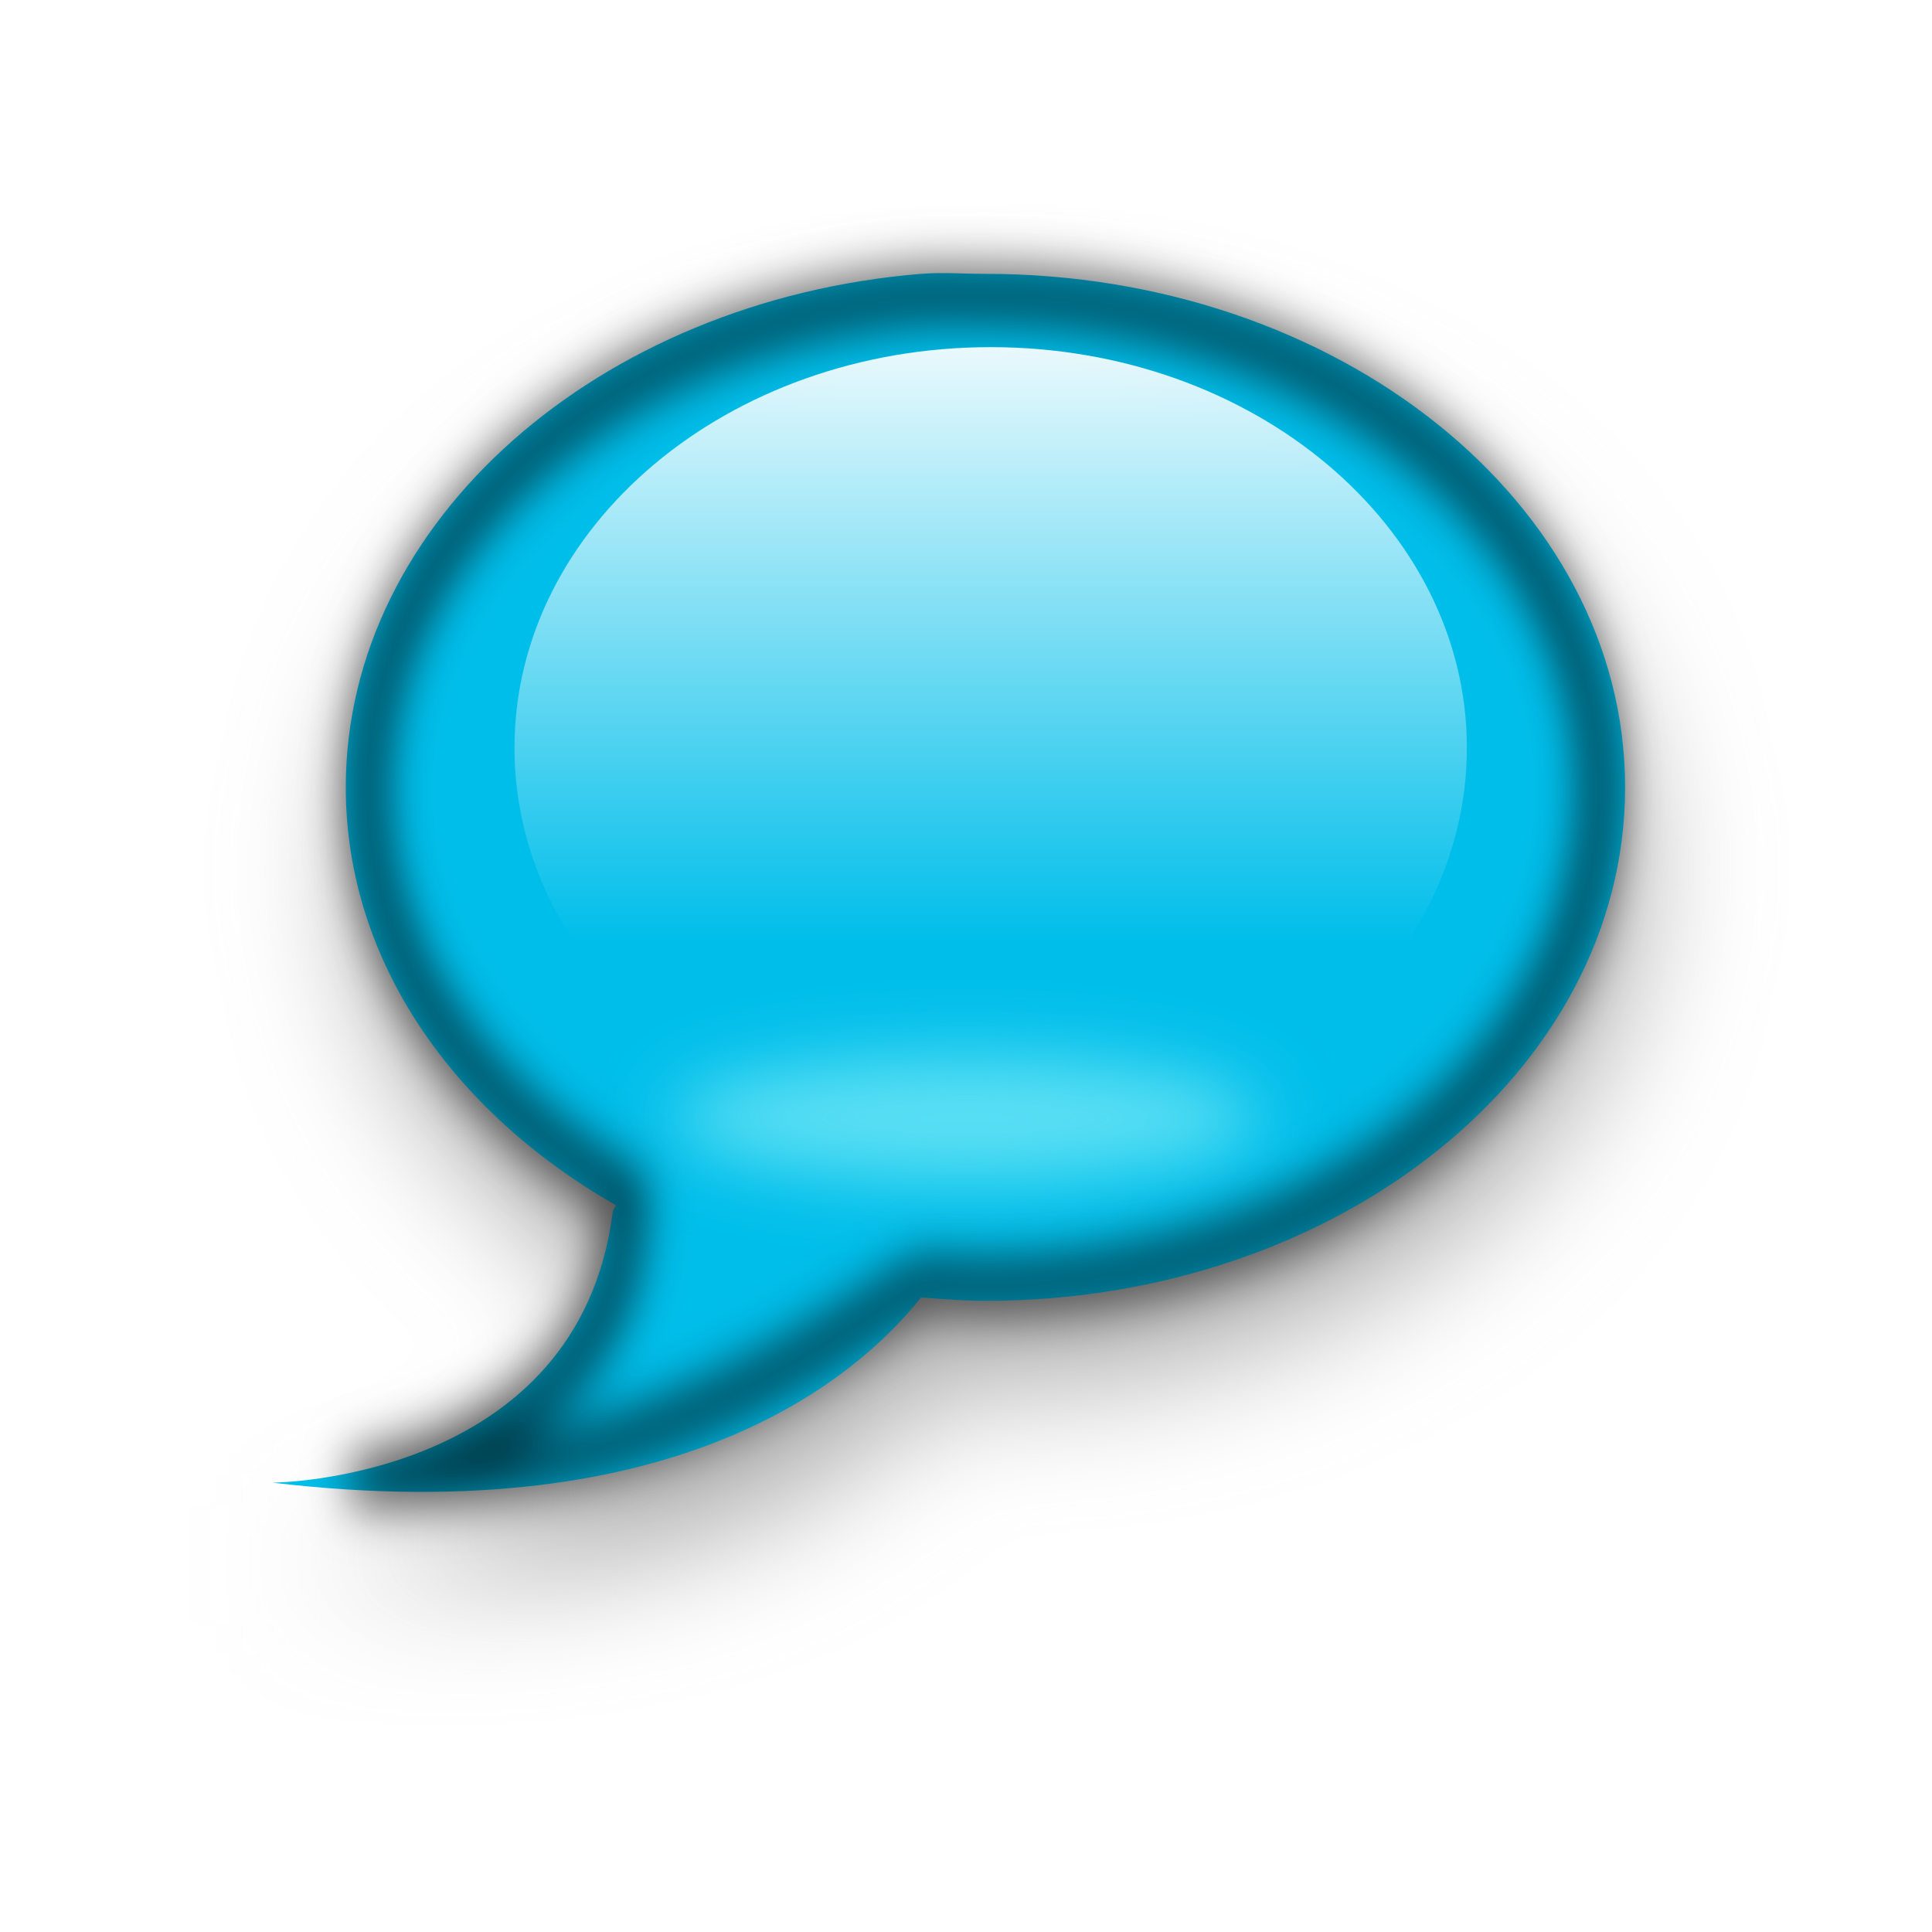
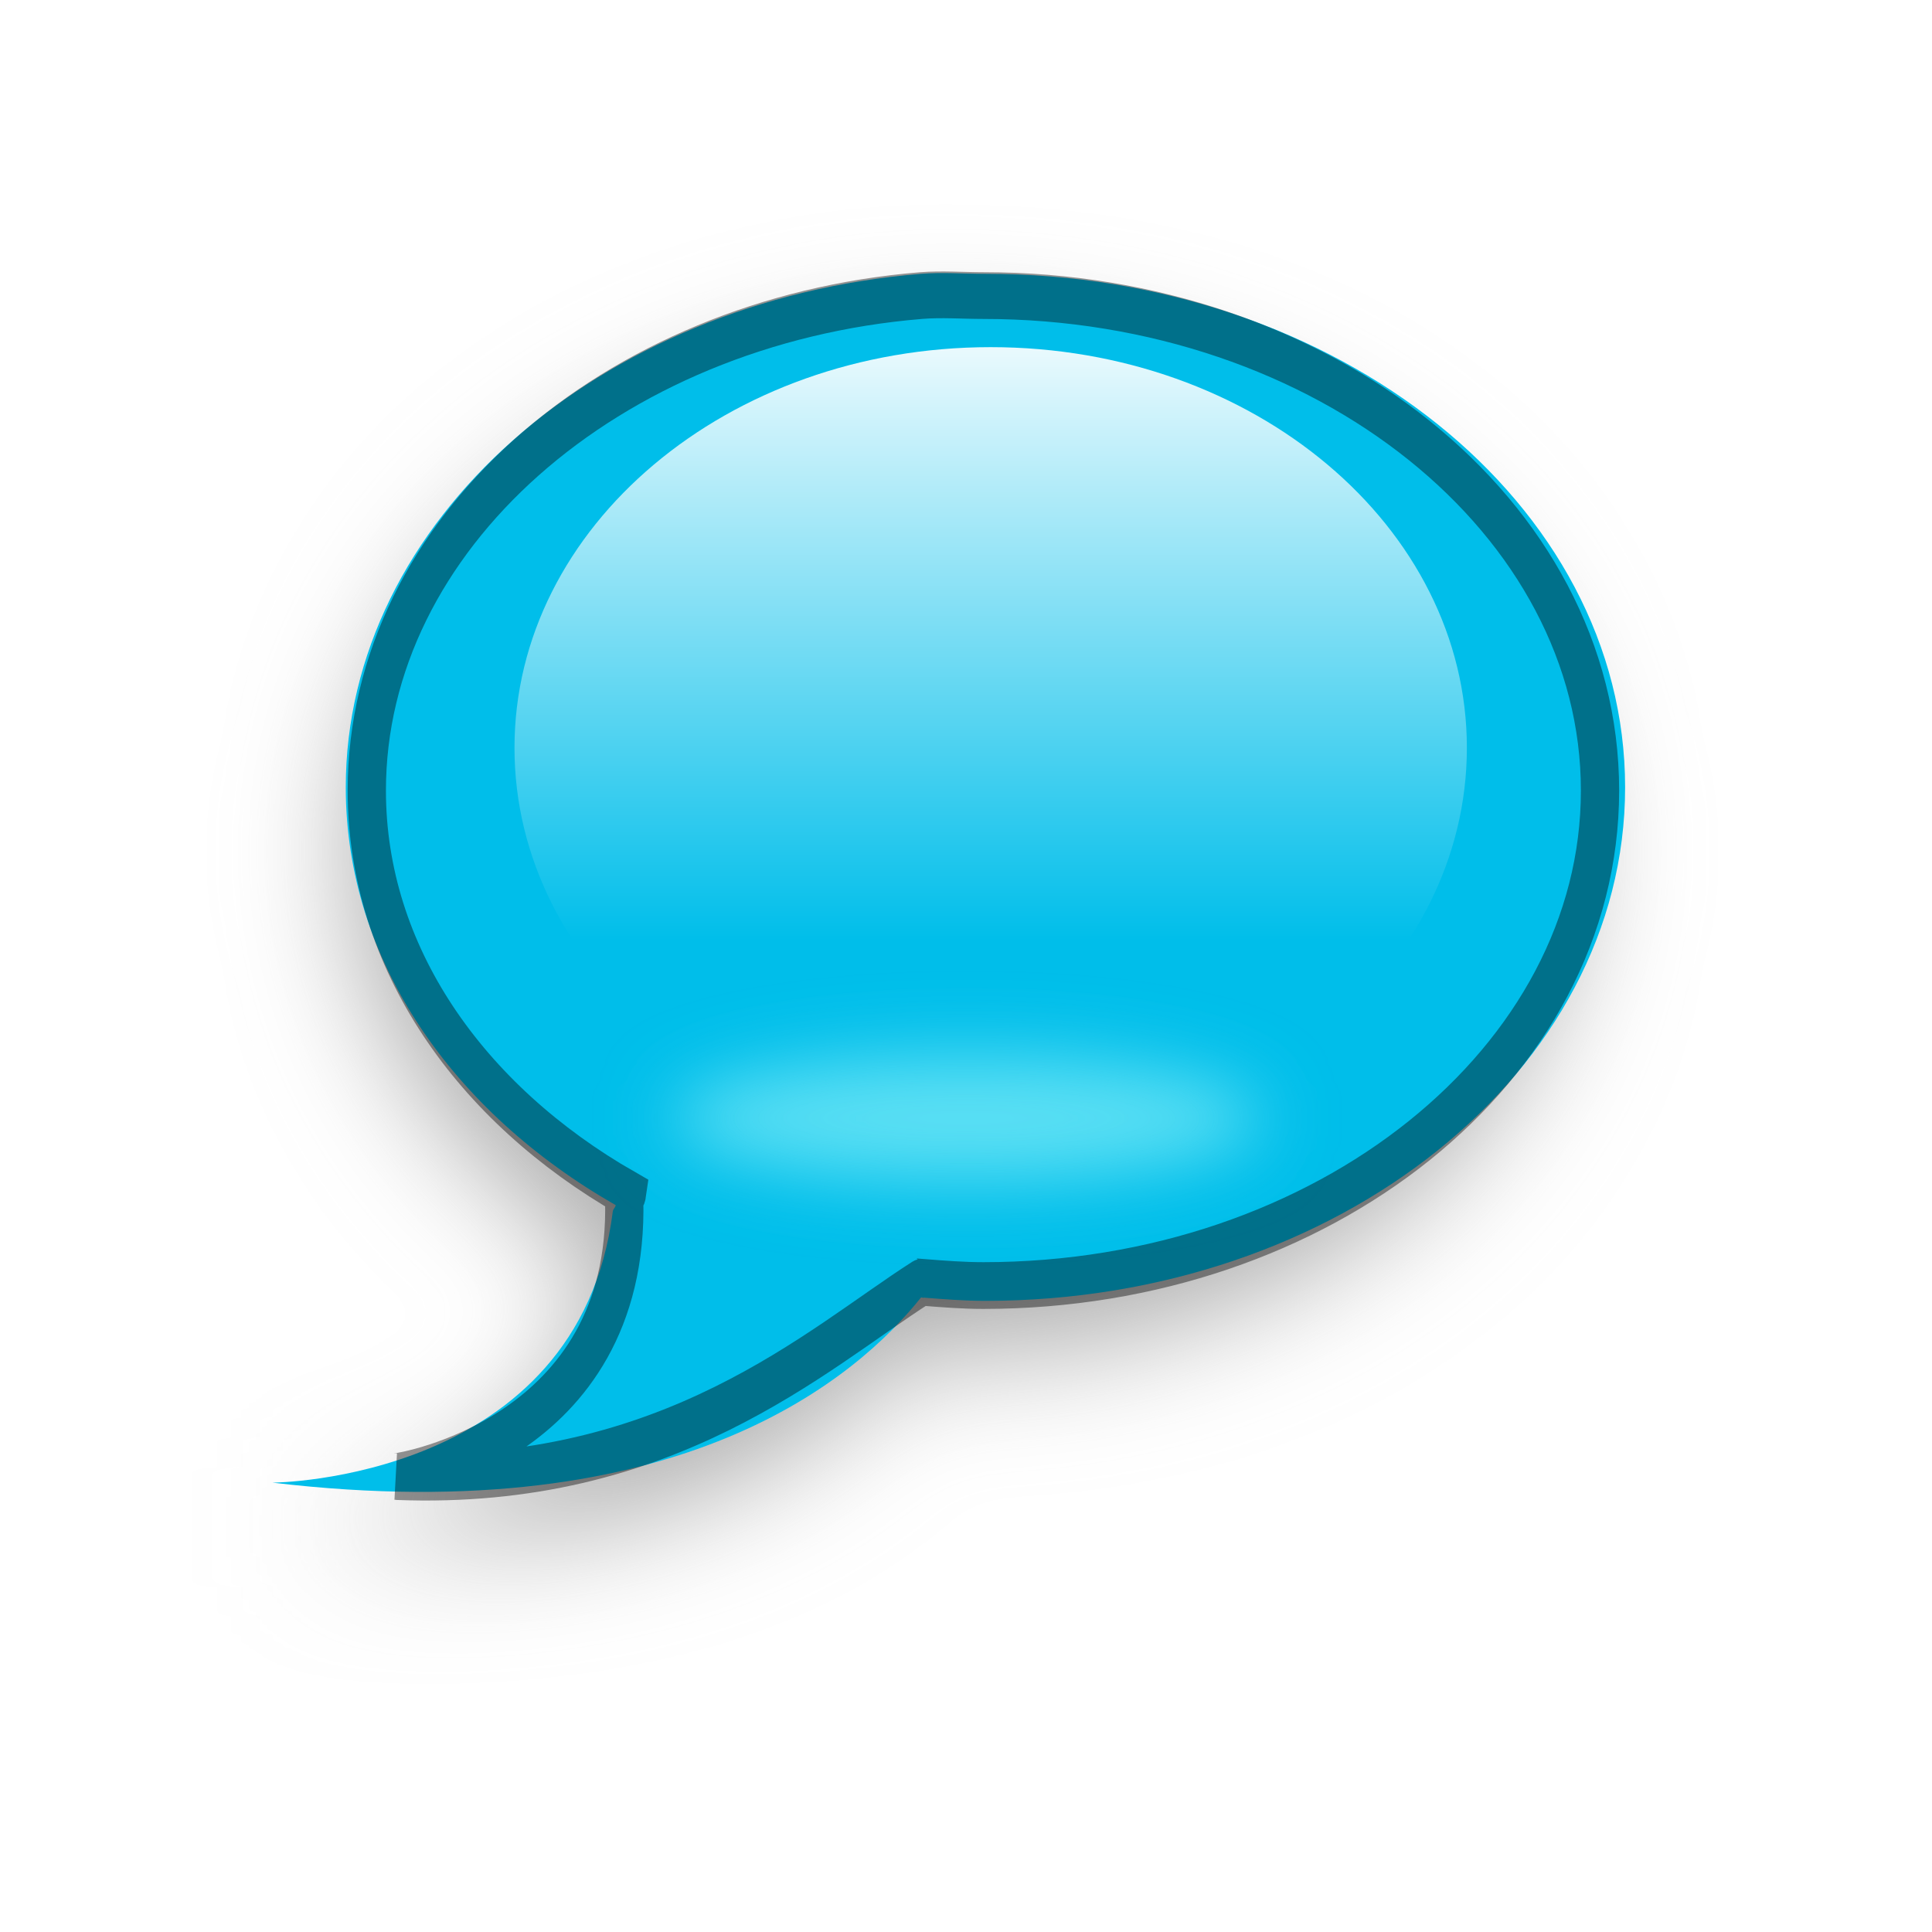
<svg xmlns="http://www.w3.org/2000/svg" xmlns:xlink="http://www.w3.org/1999/xlink" width="22" height="22" id="svg2" version="1.0">
  <defs id="defs4">
    <linearGradient id="linearGradient3633">
      <stop style="stop-color:#ffffff;stop-opacity:1;" offset="0" id="stop3635" />
      <stop style="stop-color:#ffffff;stop-opacity:0;" offset="1" id="stop3637" />
    </linearGradient>
-     <linearGradient id="linearGradient3620">
-       <stop style="stop-color:#072232;stop-opacity:1;" offset="0" id="stop3622" />
-       <stop style="stop-color:#35a3e2;stop-opacity:1;" offset="1" id="stop3624" />
-     </linearGradient>
-     <filter id="filter4280" width="1.5" height="1.5" x="-.25" y="-.25">
-       <feGaussianBlur id="feGaussianBlur4282" in="SourceAlpha" stdDeviation="0.5" result="blur" />
-       <feColorMatrix id="feColorMatrix4284" result="bluralpha" type="matrix" values="1 0 0 0 0 0 1 0 0 0 0 0 1 0 0 0 0 0 0.75 0 " />
-       <feOffset id="feOffset4286" in="bluralpha" dx="1" dy="1" result="offsetBlur" />
-       <feMerge id="feMerge4288">
-         <feMergeNode id="feMergeNode4290" in="offsetBlur" />
-         <feMergeNode id="feMergeNode4292" in="SourceGraphic" />
-       </feMerge>
-     </filter>
-     <filter id="filter3718" width="1.5" height="1.5" x="-.25" y="-.25">
-       <feGaussianBlur id="feGaussianBlur3720" in="SourceAlpha" stdDeviation="0.5" result="blur" />
-       <feColorMatrix id="feColorMatrix3722" result="bluralpha" type="matrix" values="1 0 0 0 0 0 1 0 0 0 0 0 1 0 0 0 0 0 0.75 0 " />
-       <feOffset id="feOffset3724" in="bluralpha" dx="1" dy="1" result="offsetBlur" />
-       <feMerge id="feMerge3726">
-         <feMergeNode id="feMergeNode3728" in="offsetBlur" />
-         <feMergeNode id="feMergeNode3730" in="SourceGraphic" />
-       </feMerge>
-     </filter>
-     <filter id="filter3606" width="1.5" height="1.5" x="-.25" y="-.25">
-       <feGaussianBlur id="feGaussianBlur3608" in="SourceAlpha" stdDeviation="0.5" result="blur" />
-       <feColorMatrix id="feColorMatrix3610" result="bluralpha" type="matrix" values="1 0 0 0 0 0 1 0 0 0 0 0 1 0 0 0 0 0 0.75 0 " />
-       <feOffset id="feOffset3612" in="bluralpha" dx="1" dy="1" result="offsetBlur" />
-       <feMerge id="feMerge3614">
-         <feMergeNode id="feMergeNode3616" in="offsetBlur" />
-         <feMergeNode id="feMergeNode3618" in="SourceGraphic" />
-       </feMerge>
-     </filter>
-     <linearGradient xlink:href="#linearGradient3633" id="linearGradient3644" gradientUnits="userSpaceOnUse" gradientTransform="matrix(1.029082,0,0,1.257238,10.72367,-3.17948)" x1="11.464" y1="3.062" x2="11.554" y2="9.808" />
    <filter id="filter3680" x="-0.145" width="1.291" y="-0.69" height="2.38">
      <feGaussianBlur stdDeviation="0.376" id="feGaussianBlur3682" />
-     </filter>
-     <filter id="filter3694">
-       <feGaussianBlur stdDeviation="0.31" id="feGaussianBlur3696" />
-     </filter>
-     <filter id="filter3724">
-       <feGaussianBlur stdDeviation="0.31" id="feGaussianBlur3726" />
-     </filter>
-     <filter id="filter3754">
-       <feGaussianBlur stdDeviation="0.242" id="feGaussianBlur3756" />
    </filter>
    <filter id="filter3776" x="-0.114" width="1.228" y="-0.127" height="1.253">
      <feGaussianBlur stdDeviation="0.732" id="feGaussianBlur3778" />
    </filter>
    <linearGradient xlink:href="#linearGradient3633" id="linearGradient3788" x1="10.656" y1="3.393" x2="10.656" y2="10.187" gradientUnits="userSpaceOnUse" />
  </defs>
  <g id="layer1" transform="translate(0,2)">
-     <path style="fill:#aaaaaa;fill-opacity:1;stroke:none;filter:url(#filter3776)" id="path3758" d="M 10.62,2.049 C 6.953,2.349 4.071,4.866 4.071,7.896 c 0,1.971 1.218,3.697 3.074,4.757 -0.005,0.03 -0.029,0.041 -0.033,0.073 -0.388,3.07 -3.876,3.087 -3.876,3.087 4.68,0.555 6.679,-1.225 7.384,-2.106 0.008,-0.01 0.026,0.009 0.033,0 0.234,0.018 0.462,0.036 0.702,0.036 4.016,0 7.284,-2.615 7.284,-5.847 0,-3.232 -3.267,-5.847 -7.284,-5.847 -0.251,0 -0.491,-0.02 -0.735,0 z" />
+     <path style="fill:#aaaaaa;fill-opacity:1;stroke:none;filter:url(#filter3776)" id="path3758" d="m 10.683,2.07 c -3.667,0.3 -6.549,2.817 -6.549,5.847 0,1.971 1.218,3.697 3.074,4.757 -0.005,0.03 -0.029,0.041 -0.033,0.073 -0.388,3.07 -3.876,3.087 -3.876,3.087 4.68,0.555 6.679,-1.225 7.384,-2.106 0.008,-0.01 0.026,0.009 0.033,0 0.234,0.018 0.462,0.036 0.702,0.036 4.016,0 7.284,-2.615 7.284,-5.847 0,-3.232 -3.267,-5.847 -7.284,-5.847 -0.251,0 -0.491,-0.02 -0.735,0 z" transform="matrix(0.9537439,0,0,0.9712497,0.07131727,0.00875234)" />
    <path d="M 11.167,3.069 C 7.734,3.299 5.037,5.227 5.037,7.549 c 0,1.51 1.14,2.832 2.877,3.645 -0.004,0.023 -0.028,0.032 -0.031,0.056 -0.363,2.352 -3.628,2.365 -3.628,2.365 4.38,0.426 6.252,-0.939 6.912,-1.614 0.007,-0.007 0.024,0.007 0.031,0 0.219,0.014 0.432,0.028 0.657,0.028 3.759,0 6.818,-2.004 6.818,-4.48 0,-2.476 -3.058,-4.48 -6.818,-4.48 -0.235,0 -0.459,-0.015 -0.688,0 z" id="path2829" style="stroke:none;stroke-opacity:1;stroke-width:0.423;stroke-miterlimit:4;stroke-dasharray:none;fill:#00beea;fill-opacity:1" transform="matrix(1.068342,0,0,1.305203,-1.443828,-2.887303)" />
-     <path style="fill:#5be0f4;fill-opacity:1;stroke:none;filter:url(#filter3680)" id="path3646" d="m 13.962,13.501 a 3.105,0.654 0 1 1 -6.21,0 3.105,0.654 0 1 1 6.21,0 z" transform="matrix(1.086961,0,0,1.086961,-0.7923445,-3.942328)" />
-     <path transform="matrix(1.029825,0,0,1.258145,-1.01035,-2.495526)" style="opacity:0.7;fill:none;stroke:#000000;stroke-width:0.423;stroke-miterlimit:4;stroke-opacity:1;stroke-dasharray:none;filter:url(#filter3754)" id="path3728" d="M 11.167,3.069 C 7.734,3.299 5.037,5.227 5.037,7.549 c 0,1.51 1.14,2.832 2.877,3.645 -0.004,0.023 -0.032,0.032 -0.031,0.056 0.07,2.186 -3.014,2.545 -3.034,2.544 3.014,0.097 5.164,-1.189 6.318,-1.792 0.01,-0.005 0.024,0.007 0.031,0 0.219,0.014 0.432,0.028 0.657,0.028 3.759,0 6.818,-2.004 6.818,-4.48 0,-2.476 -3.058,-4.48 -6.818,-4.48 -0.235,0 -0.459,-0.015 -0.688,0 z" />
-     <path style="fill:url(#linearGradient3788);fill-opacity:1;stroke:none;stroke-width:0.5;stroke-linecap:butt;stroke-linejoin:miter;stroke-miterlimit:4;stroke-opacity:1;stroke-dasharray:none" id="path3780" d="m 17.375,8.172 a 6.719,4.203 0 1 1 -13.438,0 6.719,4.203 0 1 1 13.438,0 z" transform="matrix(0.8070323,0,0,1.085591,2.681312,-2.355687)" />
+     <path style="fill:#5be0f4;fill-opacity:1;stroke:none;filter:url(#filter3680)" id="path3646" d="m 13.962,13.501 c 0,0.361 -1.39,0.654 -3.105,0.654 -1.715,0 -3.105,-0.293 -3.105,-0.654 0,-0.361 1.39,-0.654 3.105,-0.654 1.715,0 3.105,0.293 3.105,0.654 z" transform="matrix(1.086961,0,0,1.086961,-0.7923445,-3.942328)" />
+     <path transform="matrix(1.029825,0,0,1.258145,-1.01035,-2.495526)" style="opacity:0.7;fill:none;stroke:#000000;stroke-width:0.423;stroke-miterlimit:20;stroke-opacity:0.588;stroke-dasharray:none" id="path3728" d="M 11.167,3.069 C 7.734,3.299 5.037,5.227 5.037,7.549 c 0,1.51 1.14,2.832 2.877,3.645 -0.004,0.023 -0.032,0.032 -0.031,0.056 0.07,2.186 -2.499,2.51 -2.519,2.508 3.014,0.097 4.649,-1.154 5.803,-1.757 0.01,-0.005 0.024,0.007 0.031,0 0.219,0.014 0.432,0.028 0.657,0.028 3.759,0 6.818,-2.004 6.818,-4.48 0,-2.476 -3.058,-4.48 -6.818,-4.48 -0.235,0 -0.459,-0.015 -0.688,0 z" />
+     <path style="fill:url(#linearGradient3788);fill-opacity:1;stroke:none;stroke-width:0.5;stroke-linecap:butt;stroke-linejoin:miter;stroke-miterlimit:4;stroke-opacity:1;stroke-dasharray:none" id="path3780" d="m 17.375,8.172 c 0,2.321 -3.008,4.203 -6.719,4.203 -3.711,0 -6.719,-1.882 -6.719,-4.203 0,-2.321 3.008,-4.203 6.719,-4.203 3.711,0 6.719,1.882 6.719,4.203 z" transform="matrix(0.8070323,0,0,1.085591,2.681312,-2.355687)" />
  </g>
</svg>
